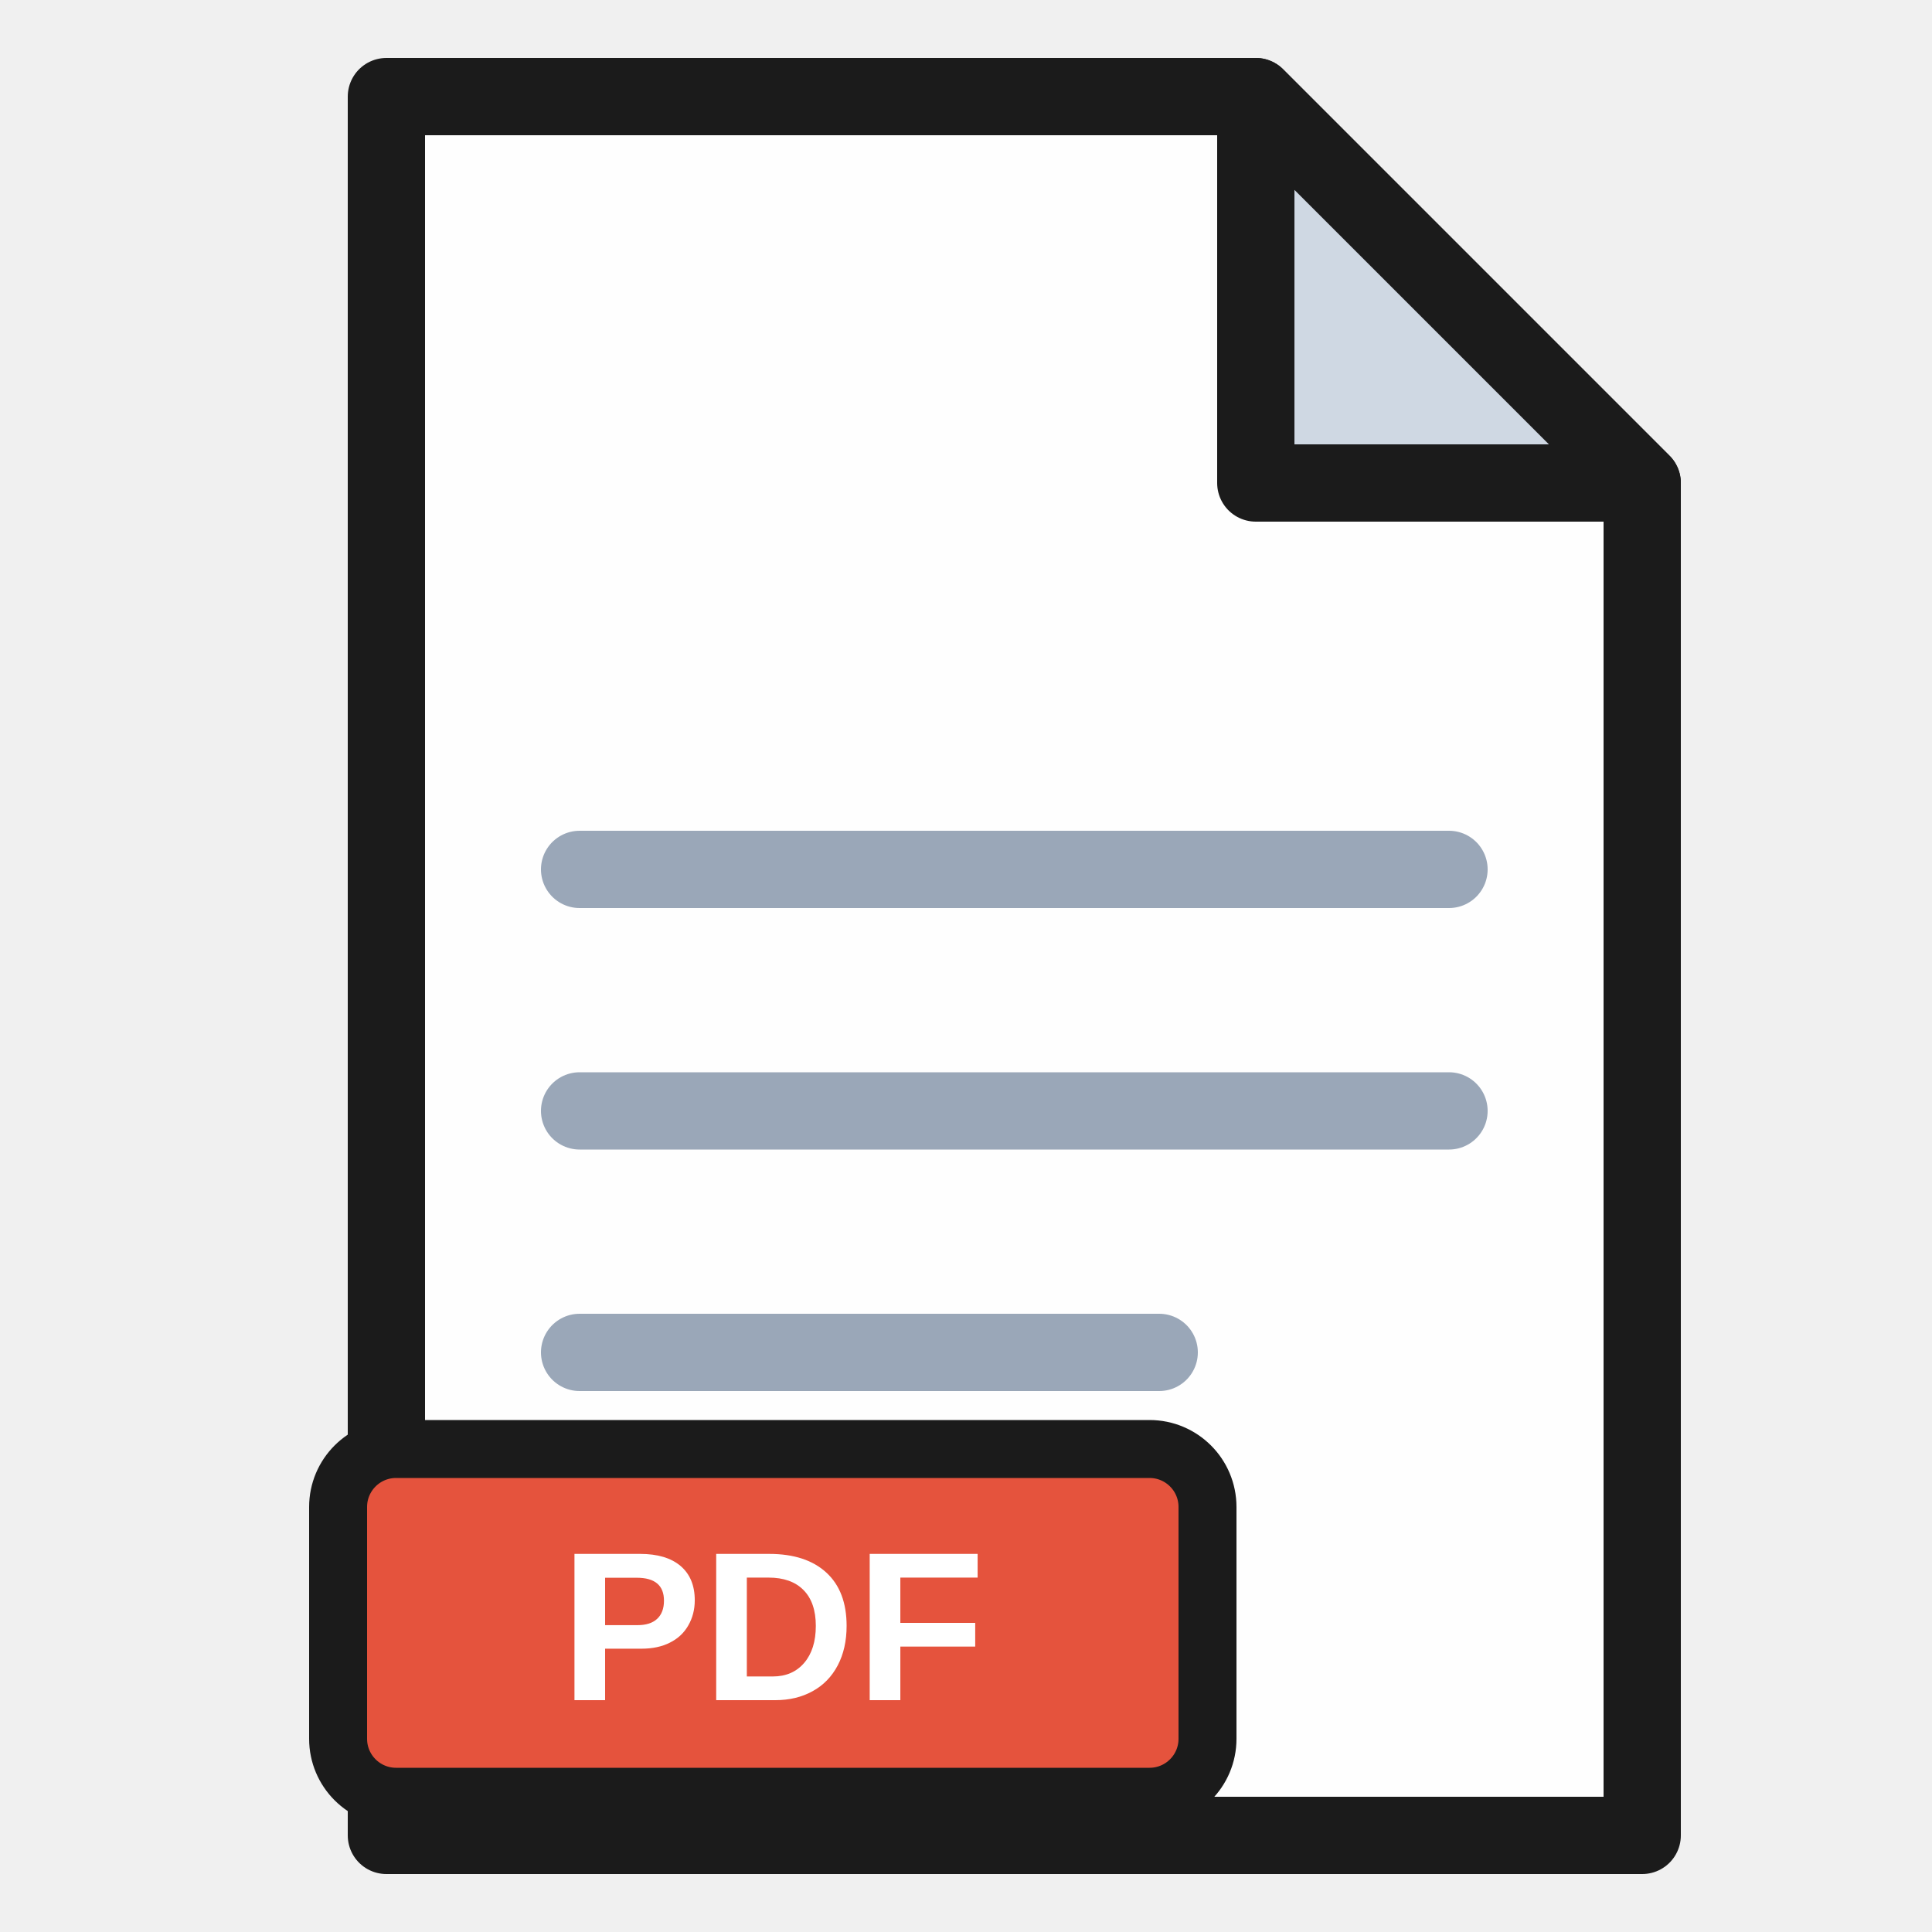
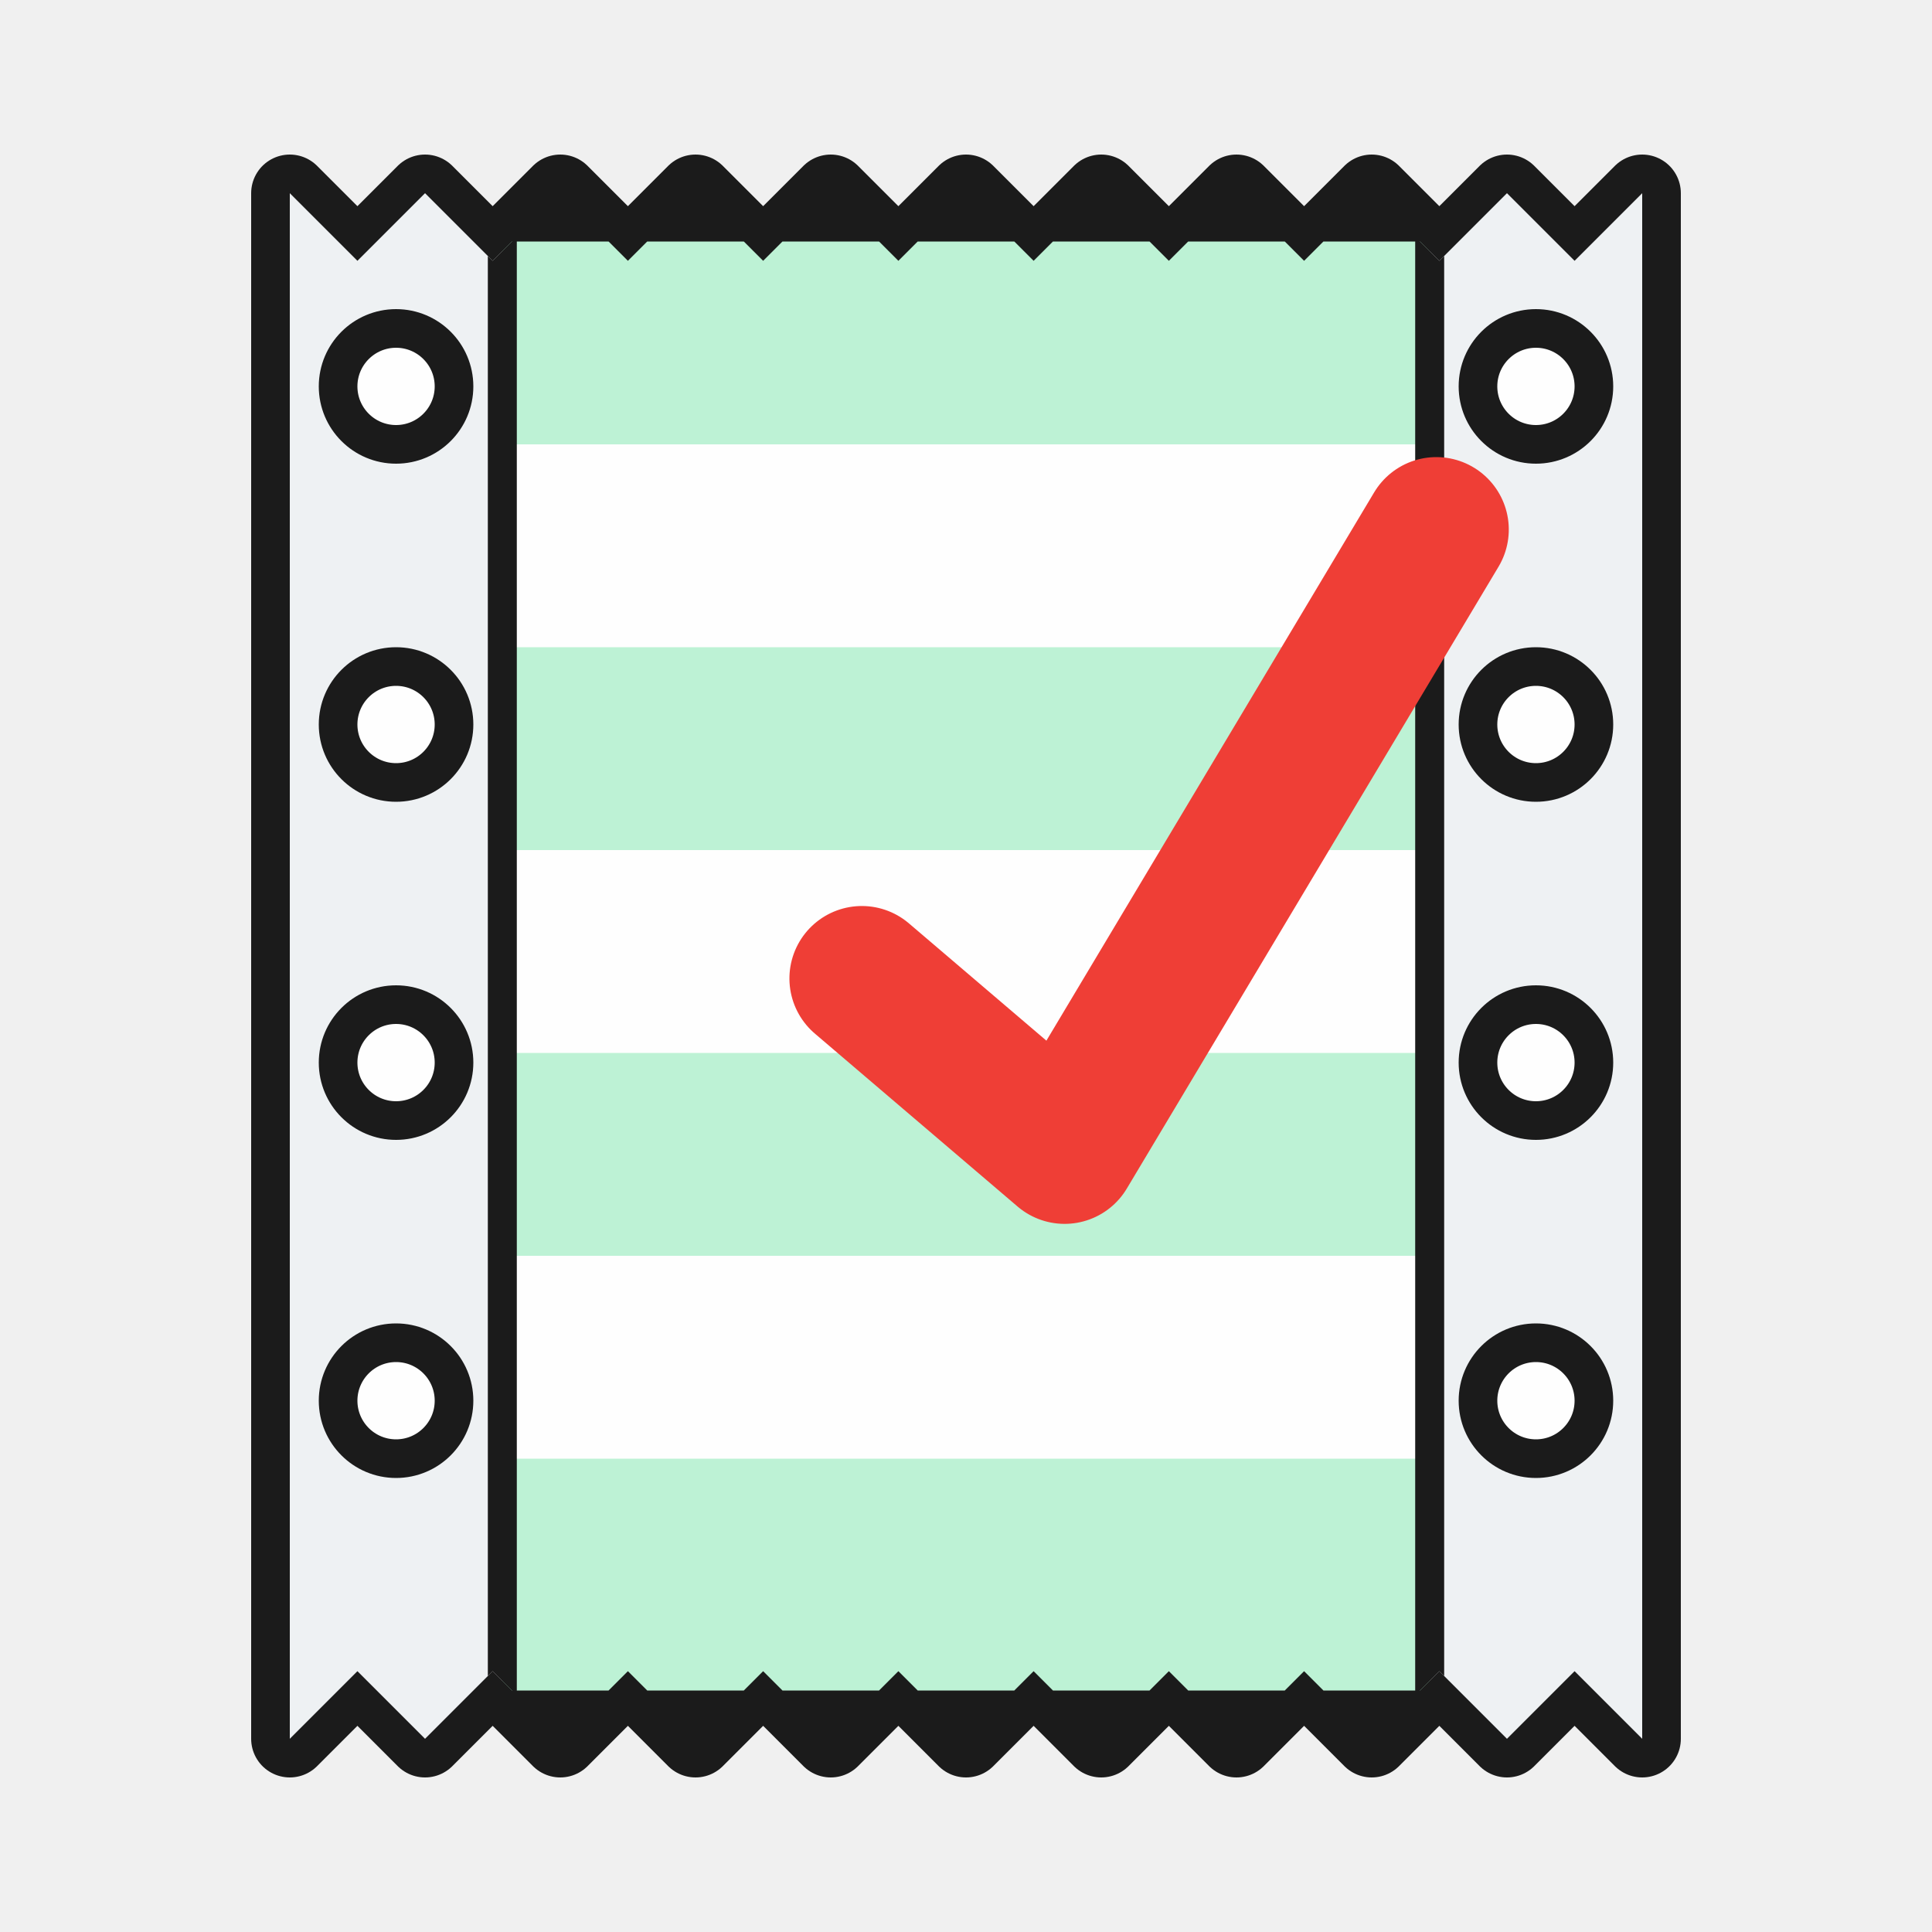
<svg xmlns="http://www.w3.org/2000/svg" viewBox="0 0 200 200" width="200" height="200" role="img" aria-label="Worksheets icon">
-   <path d="M40 10 H130 L170 50 V190 H40 Z" fill="#fefefe" stroke="#1b1b1b" stroke-width="8" stroke-linejoin="round" />
-   <path d="M130 10 L130 50 H170 Z" fill="#cfd8e3" stroke="#1b1b1b" stroke-width="8" stroke-linejoin="round" />
-   <line x1="60" y1="90" x2="150" y2="90" stroke="#9aa7b8" stroke-width="8" stroke-linecap="round" />
-   <line x1="60" y1="115" x2="150" y2="115" stroke="#9aa7b8" stroke-width="8" stroke-linecap="round" />
-   <line x1="60" y1="140" x2="120" y2="140" stroke="#9aa7b8" stroke-width="8" stroke-linecap="round" />
-   <rect x="35" y="150" width="90" height="36" rx="6" fill="#e5533d" stroke="#1b1b1b" stroke-width="6" />
-   <text x="80" y="176" font-family="Arial, sans-serif" font-size="22" font-weight="800" fill="#ffffff" text-anchor="middle">PDF</text>
+   <defs>
+     <clipPath id="paperClip">
+       <path d="M 30,20 L 37,27 L 44,20 L 51,27 L 58,20 L 65,27 L 72,20 L 79,27 L 86,20 L 93,27 L 100,20 L 107,27 L 114,20 L 121,27 L 128,20 L 135,27 L 142,20 L 149,27 L 156,20 L 163,27 L 170,20 L 170,180 L 163,173 L 156,180 L 149,173 L 142,180 L 135,173 L 128,180 L 121,173 L 114,180 L 107,173 L 100,180 L 93,173 L 86,180 L 79,173 L 72,180 L 65,173 L 58,180 L 51,173 L 44,180 L 37,173 L 30,180 Z" />
+     </clipPath>
+   </defs>
+   <path d="M 30,20 L 37,27 L 44,20 L 51,27 L 58,20 L 65,27 L 72,20 L 79,27 L 86,20 L 93,27 L 100,20 L 107,27 L 114,20 L 121,27 L 128,20 L 135,27 L 142,20 L 149,27 L 156,20 L 163,27 L 170,20 L 170,180 L 163,173 L 156,180 L 149,173 L 142,180 L 135,173 L 128,180 L 121,173 L 114,180 L 107,173 L 100,180 L 93,173 L 86,180 L 79,173 L 72,180 L 65,173 L 58,180 L 51,173 L 44,180 L 37,173 L 30,180 Z" fill="#fefefe" stroke="#1b1b1b" stroke-width="8" stroke-linejoin="round" />
+   <g clip-path="url(#paperClip)">
+     <rect x="52" y="25" width="96" height="21" fill="#bdf2d5" />
+     <rect x="52" y="67" width="96" height="21" fill="#bdf2d5" />
+     <rect x="52" y="109" width="96" height="21" fill="#bdf2d5" />
+     <rect x="52" y="151" width="96" height="24" fill="#bdf2d5" />
+     <rect x="30" y="20" width="22" height="160" fill="#eef1f3" />
+     <rect x="148" y="20" width="22" height="160" fill="#eef1f3" />
+     <line x1="52" y1="20" x2="52" y2="180" stroke="#1b1b1b" stroke-width="3" />
+     <line x1="148" y1="20" x2="148" y2="180" stroke="#1b1b1b" stroke-width="3" />
+     <circle cx="41" cy="40" r="6" fill="#fefefe" stroke="#1b1b1b" stroke-width="4" />
+     <circle cx="41" cy="75" r="6" fill="#fefefe" stroke="#1b1b1b" stroke-width="4" />
+     <circle cx="41" cy="110" r="6" fill="#fefefe" stroke="#1b1b1b" stroke-width="4" />
+     <circle cx="41" cy="145" r="6" fill="#fefefe" stroke="#1b1b1b" stroke-width="4" />
+     <circle cx="159" cy="40" r="6" fill="#fefefe" stroke="#1b1b1b" stroke-width="4" />
+     <circle cx="159" cy="75" r="6" fill="#fefefe" stroke="#1b1b1b" stroke-width="4" />
+     <circle cx="159" cy="110" r="6" fill="#fefefe" stroke="#1b1b1b" stroke-width="4" />
+     <circle cx="159" cy="145" r="6" fill="#fefefe" stroke="#1b1b1b" stroke-width="4" />
+   </g>
+   <path d="M 88,98 L 107,118 L 152,58" fill="none" stroke="#ef3e36" stroke-width="15" stroke-linecap="round" stroke-linejoin="round" transform="rotate(-6 120 88)" />
</svg>
